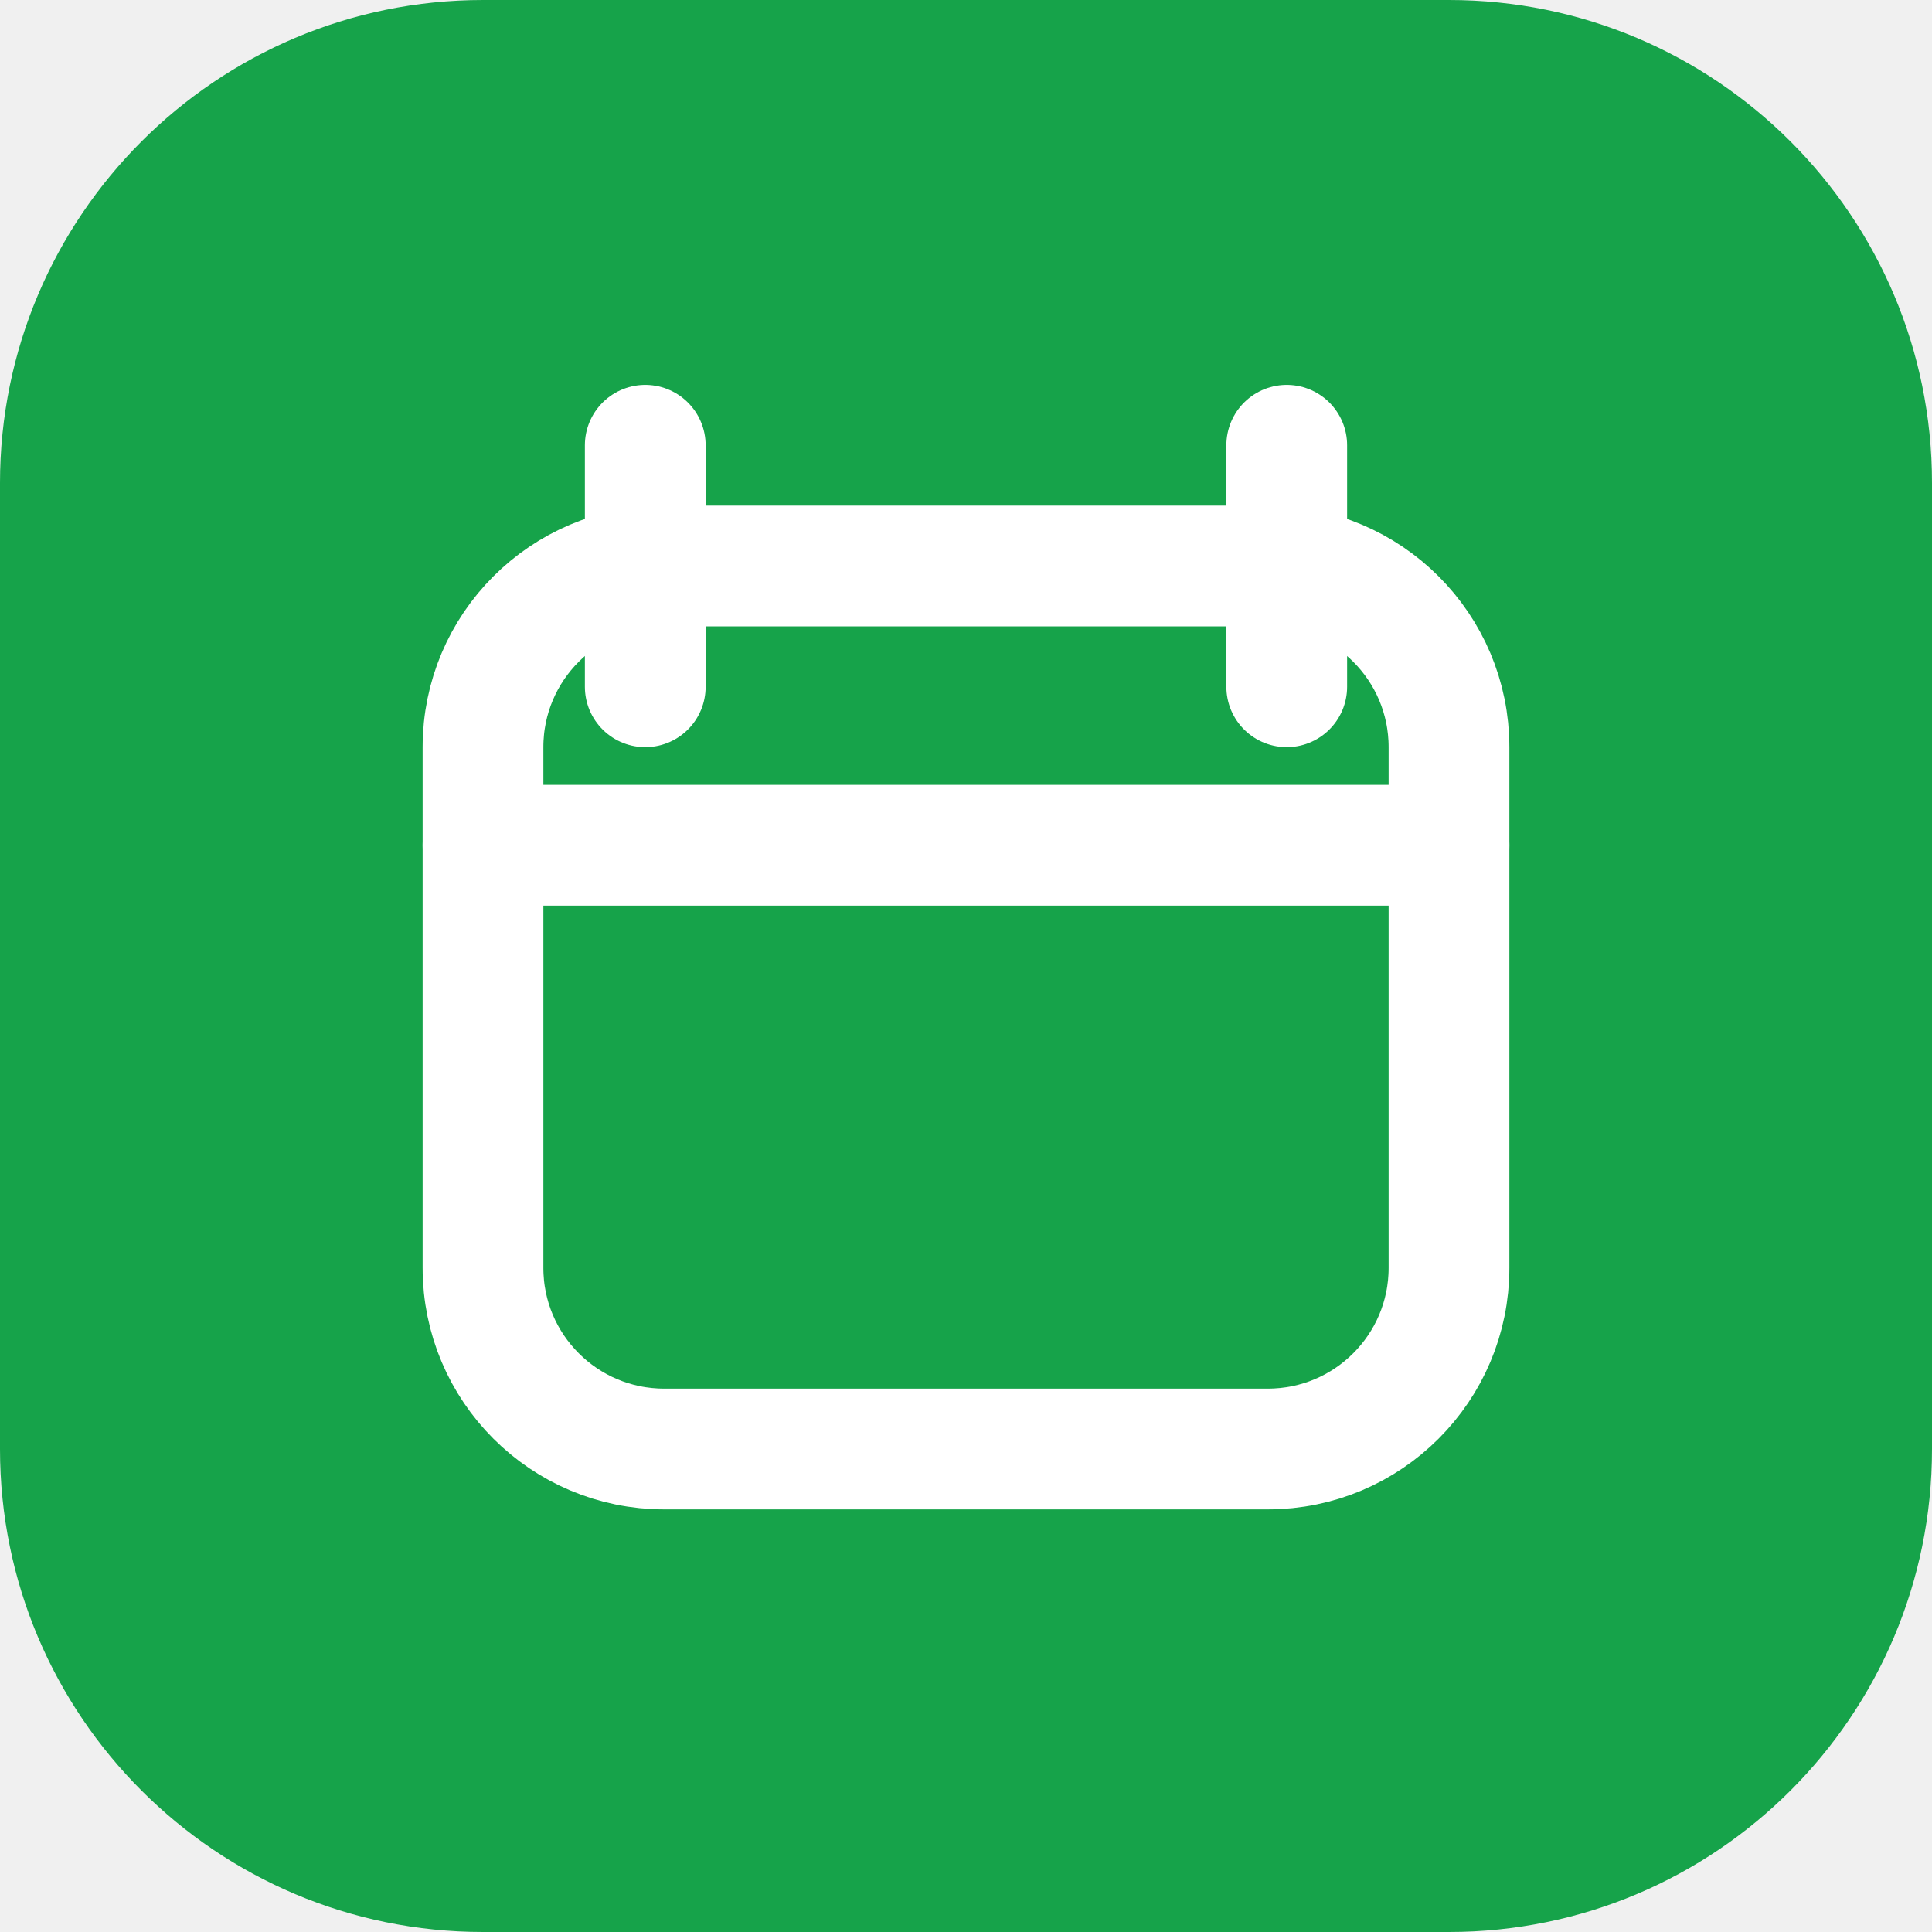
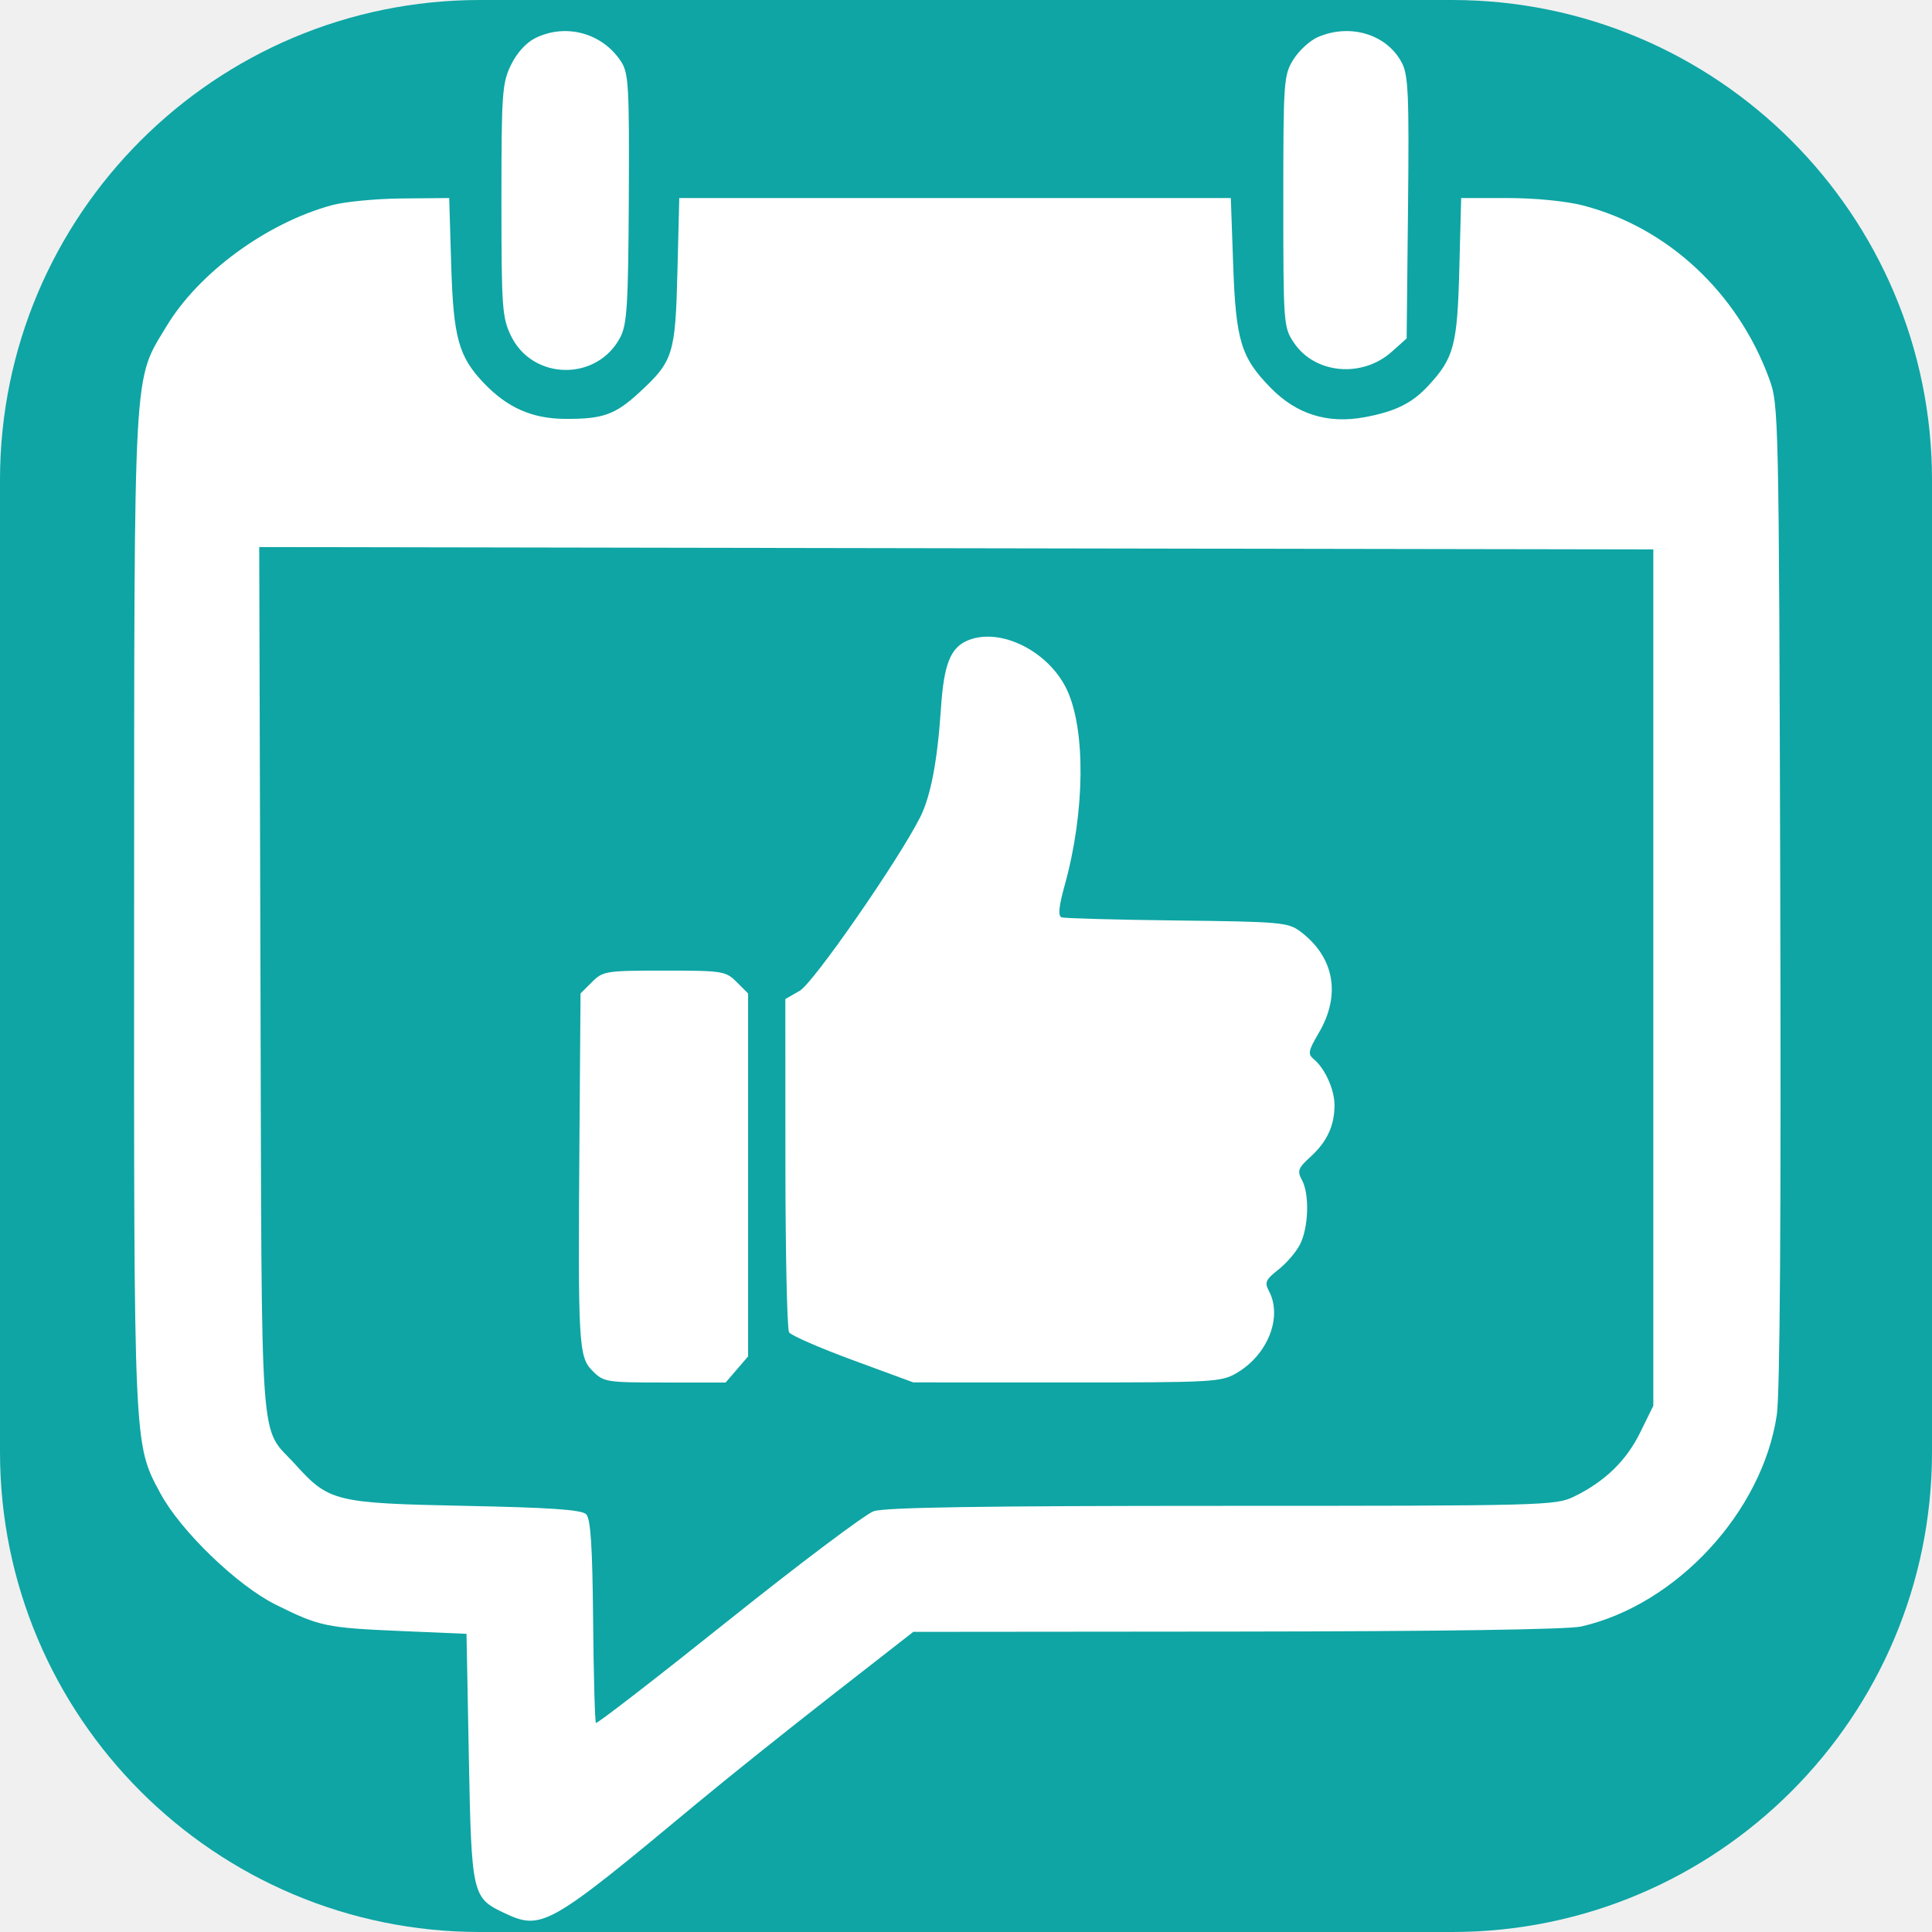
- <svg xmlns="http://www.w3.org/2000/svg" viewBox="0 0 512 512" fill="none">
-   <rect width="512" height="512" rx="128" fill="#16A34A" />
-   <rect x="128" y="150" width="256" height="234" rx="48" stroke="white" stroke-width="32" />
-   <path d="M171 118V182" stroke="white" stroke-width="32" stroke-linecap="round" />
-   <path d="M341 118V182" stroke="white" stroke-width="32" stroke-linecap="round" />
-   <path d="M128 224H384" stroke="white" stroke-width="32" stroke-linecap="round" />
+ <svg xmlns="http://www.w3.org/2000/svg" viewBox="0 0 330 330" fill="none">
+   <rect width="330" height="330" rx="82" fill="#0EA5A4" />
+   <g transform="translate(10 0)">
+     <path fill="#FFFFFF" fill-rule="evenodd" d="M 81.441 6.504 C 79.863 7.281 78.27 9.043 77.27 11.109 C 75.77 14.199 75.648 15.961 75.648 34.227 C 75.648 52.512 75.77 54.246 77.273 57.352 C 80.992 65.035 92.047 65.164 95.973 57.566 C 97.105 55.379 97.316 51.906 97.406 33.848 C 97.5 14.688 97.375 12.484 96.074 10.5 C 92.883 5.633 86.66 3.93 81.441 6.504 M 215.082 6.344 C 213.727 6.934 211.848 8.66 210.91 10.184 C 209.27 12.836 209.199 13.836 209.199 34.398 C 209.199 55.418 209.238 55.906 211.016 58.551 C 214.586 63.867 222.652 64.609 227.719 60.086 L 230.266 57.809 L 230.5 35.512 C 230.699 16.355 230.555 12.871 229.469 10.766 C 226.934 5.867 220.629 3.93 215.082 6.344 M 46.668 35.051 C 35.512 38.109 23.945 46.586 18.43 55.742 C 12.711 65.246 12.941 61.055 12.906 155.457 C 12.871 247.754 12.816 246.527 17.379 255.047 C 20.82 261.461 30.488 270.805 37.094 274.086 C 44.574 277.809 45.711 278.047 58.555 278.594 L 69.684 279.07 L 70.082 300.137 C 70.523 323.535 70.664 324.16 76.012 326.699 C 82.539 329.797 83.566 329.219 108.969 308.086 C 113.961 303.934 124.336 295.629 132.023 289.637 L 146 278.734 L 201.25 278.684 C 235.957 278.652 257.828 278.332 260.078 277.82 C 276.352 274.109 291.016 258.258 293.488 241.707 C 294.035 238.027 294.238 207.852 294.082 152.672 C 293.852 70.266 293.824 69.145 292.184 64.668 C 286.793 49.957 274.809 38.816 260.359 35.086 C 257.488 34.348 252.199 33.828 247.527 33.828 L 239.578 33.828 L 239.262 45.949 C 238.926 58.992 238.348 61.16 233.953 65.895 C 231.164 68.898 228.34 70.289 223.059 71.266 C 216.785 72.426 211.457 70.758 207.051 66.258 C 201.957 61.051 201.094 58.211 200.633 45.156 L 200.234 33.828 L 106.023 33.828 L 105.711 46.348 C 105.359 60.543 105 61.691 99.207 67.031 C 95.051 70.863 92.945 71.605 86.379 71.543 C 80.891 71.496 76.664 69.625 72.707 65.496 C 68.324 60.926 67.441 57.734 67.066 45.156 L 66.727 33.828 L 58.668 33.898 C 54.234 33.938 48.836 34.457 46.668 35.051 M 34.492 167.574 C 34.734 250.477 34.211 243.238 40.461 250.16 C 46.184 256.492 47.285 256.762 69.449 257.211 C 84.062 257.504 89.348 257.871 90.117 258.641 C 90.887 259.414 91.191 264 91.309 276.82 C 91.395 286.25 91.613 294.113 91.793 294.289 C 91.973 294.469 102.133 286.613 114.371 276.828 C 126.609 267.043 137.801 258.629 139.242 258.125 C 141.125 257.469 157.926 257.211 198.734 257.211 C 253.73 257.211 255.707 257.156 258.832 255.641 C 264.098 253.082 267.785 249.516 270.16 244.672 L 272.398 240.117 L 272.398 93.848 L 153.34 93.645 L 34.277 93.441 Z M 155.387 109.355 C 152.363 110.574 151.23 113.383 150.727 120.906 C 150.117 130.059 148.973 136.039 147.137 139.656 C 143.344 147.121 128.945 167.867 126.621 169.215 L 124.141 170.648 L 124.152 198.629 C 124.16 214.016 124.441 227.039 124.777 227.57 C 125.117 228.105 130.031 230.246 135.699 232.332 L 146 236.125 L 172.234 236.133 C 197.277 236.141 198.594 236.07 201.25 234.512 C 206.582 231.375 209.105 224.918 206.727 220.48 C 205.969 219.062 206.195 218.559 208.332 216.883 C 209.703 215.812 211.363 213.887 212.027 212.605 C 213.512 209.734 213.703 204.039 212.402 201.602 C 211.539 199.988 211.699 199.543 213.898 197.539 C 216.676 195 217.945 192.242 217.945 188.754 C 217.945 186.121 216.324 182.516 214.438 180.949 C 213.34 180.043 213.434 179.543 215.27 176.41 C 219.094 169.887 217.906 163.438 212.074 159.082 C 210.027 157.551 208.645 157.43 191.059 157.227 C 180.707 157.105 171.828 156.863 171.332 156.688 C 170.688 156.461 170.844 154.863 171.871 151.16 C 175.328 138.703 175.473 124.629 172.215 117.77 C 169.113 111.234 160.91 107.129 155.387 109.355 M 91.113 167.742 L 89.16 169.691 L 88.977 194.172 C 88.711 229.84 88.816 231.738 91.207 234.156 C 93.105 236.074 93.535 236.145 103.559 236.145 L 113.941 236.145 L 115.863 233.914 L 117.781 231.684 L 117.781 169.691 L 115.828 167.742 C 113.957 165.867 113.461 165.789 103.473 165.789 C 93.48 165.789 92.984 165.867 91.113 167.742 " clip-rule="evenodd" />
+   </g>
</svg>
